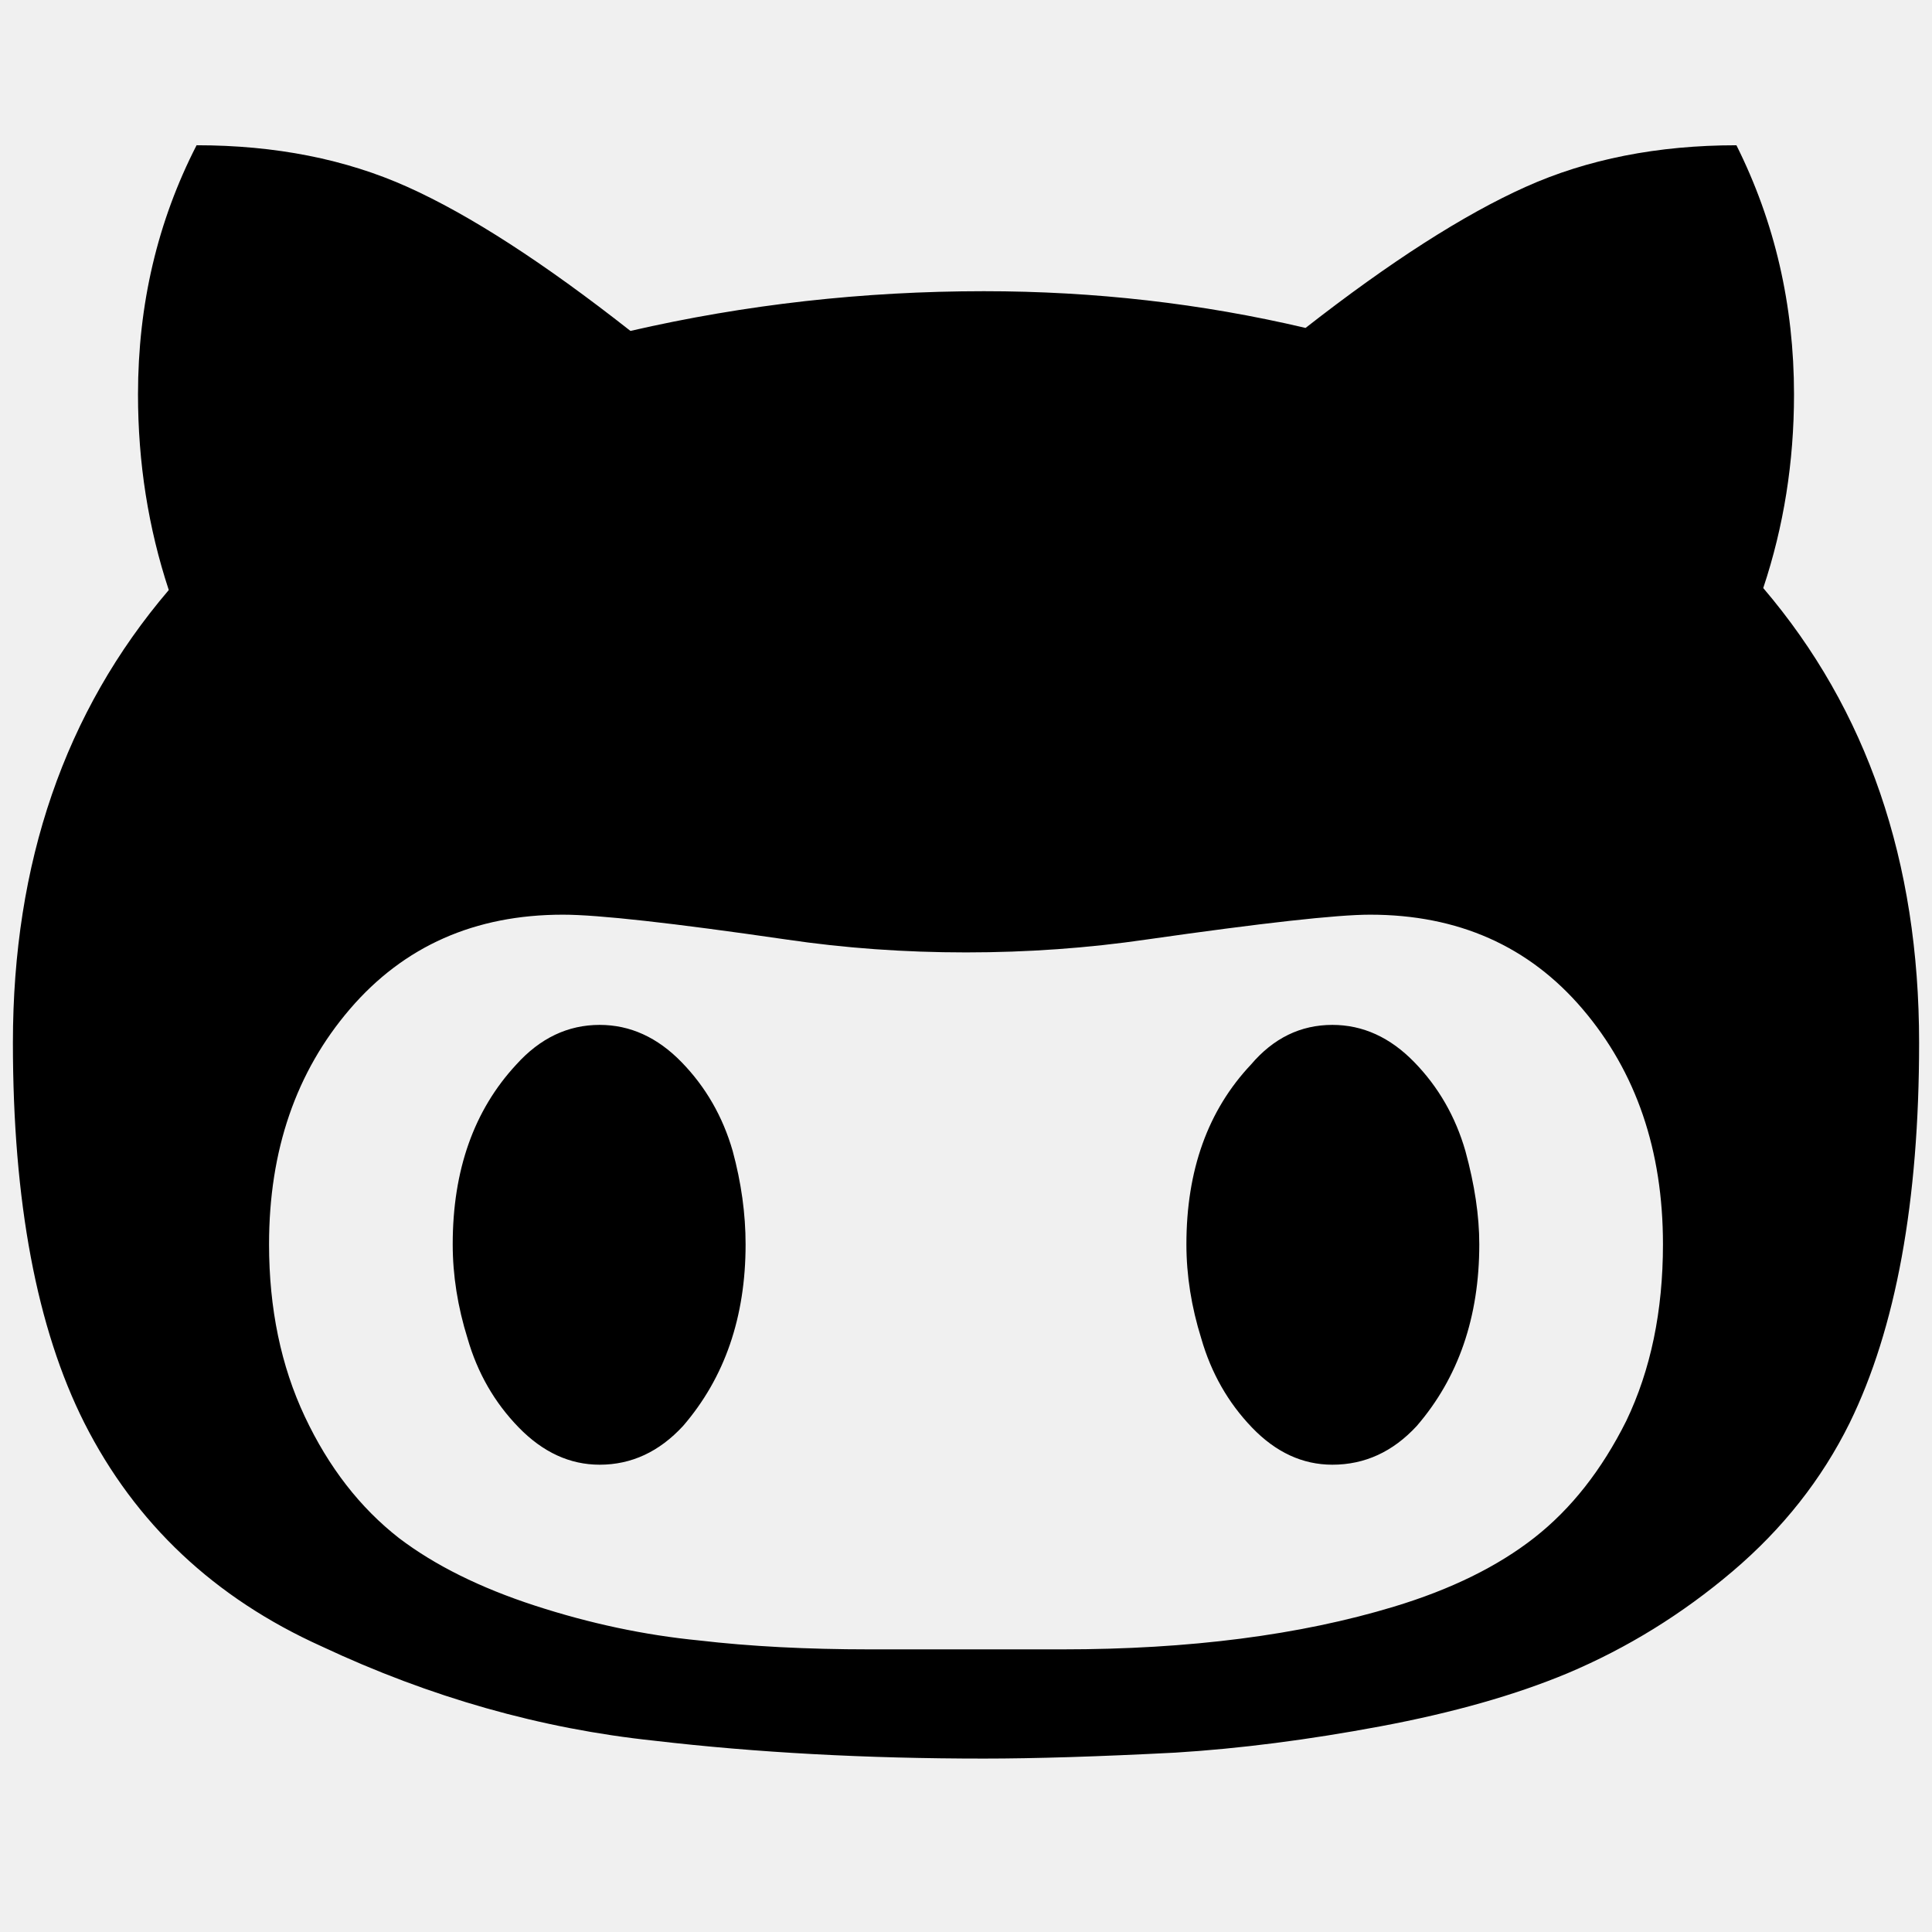
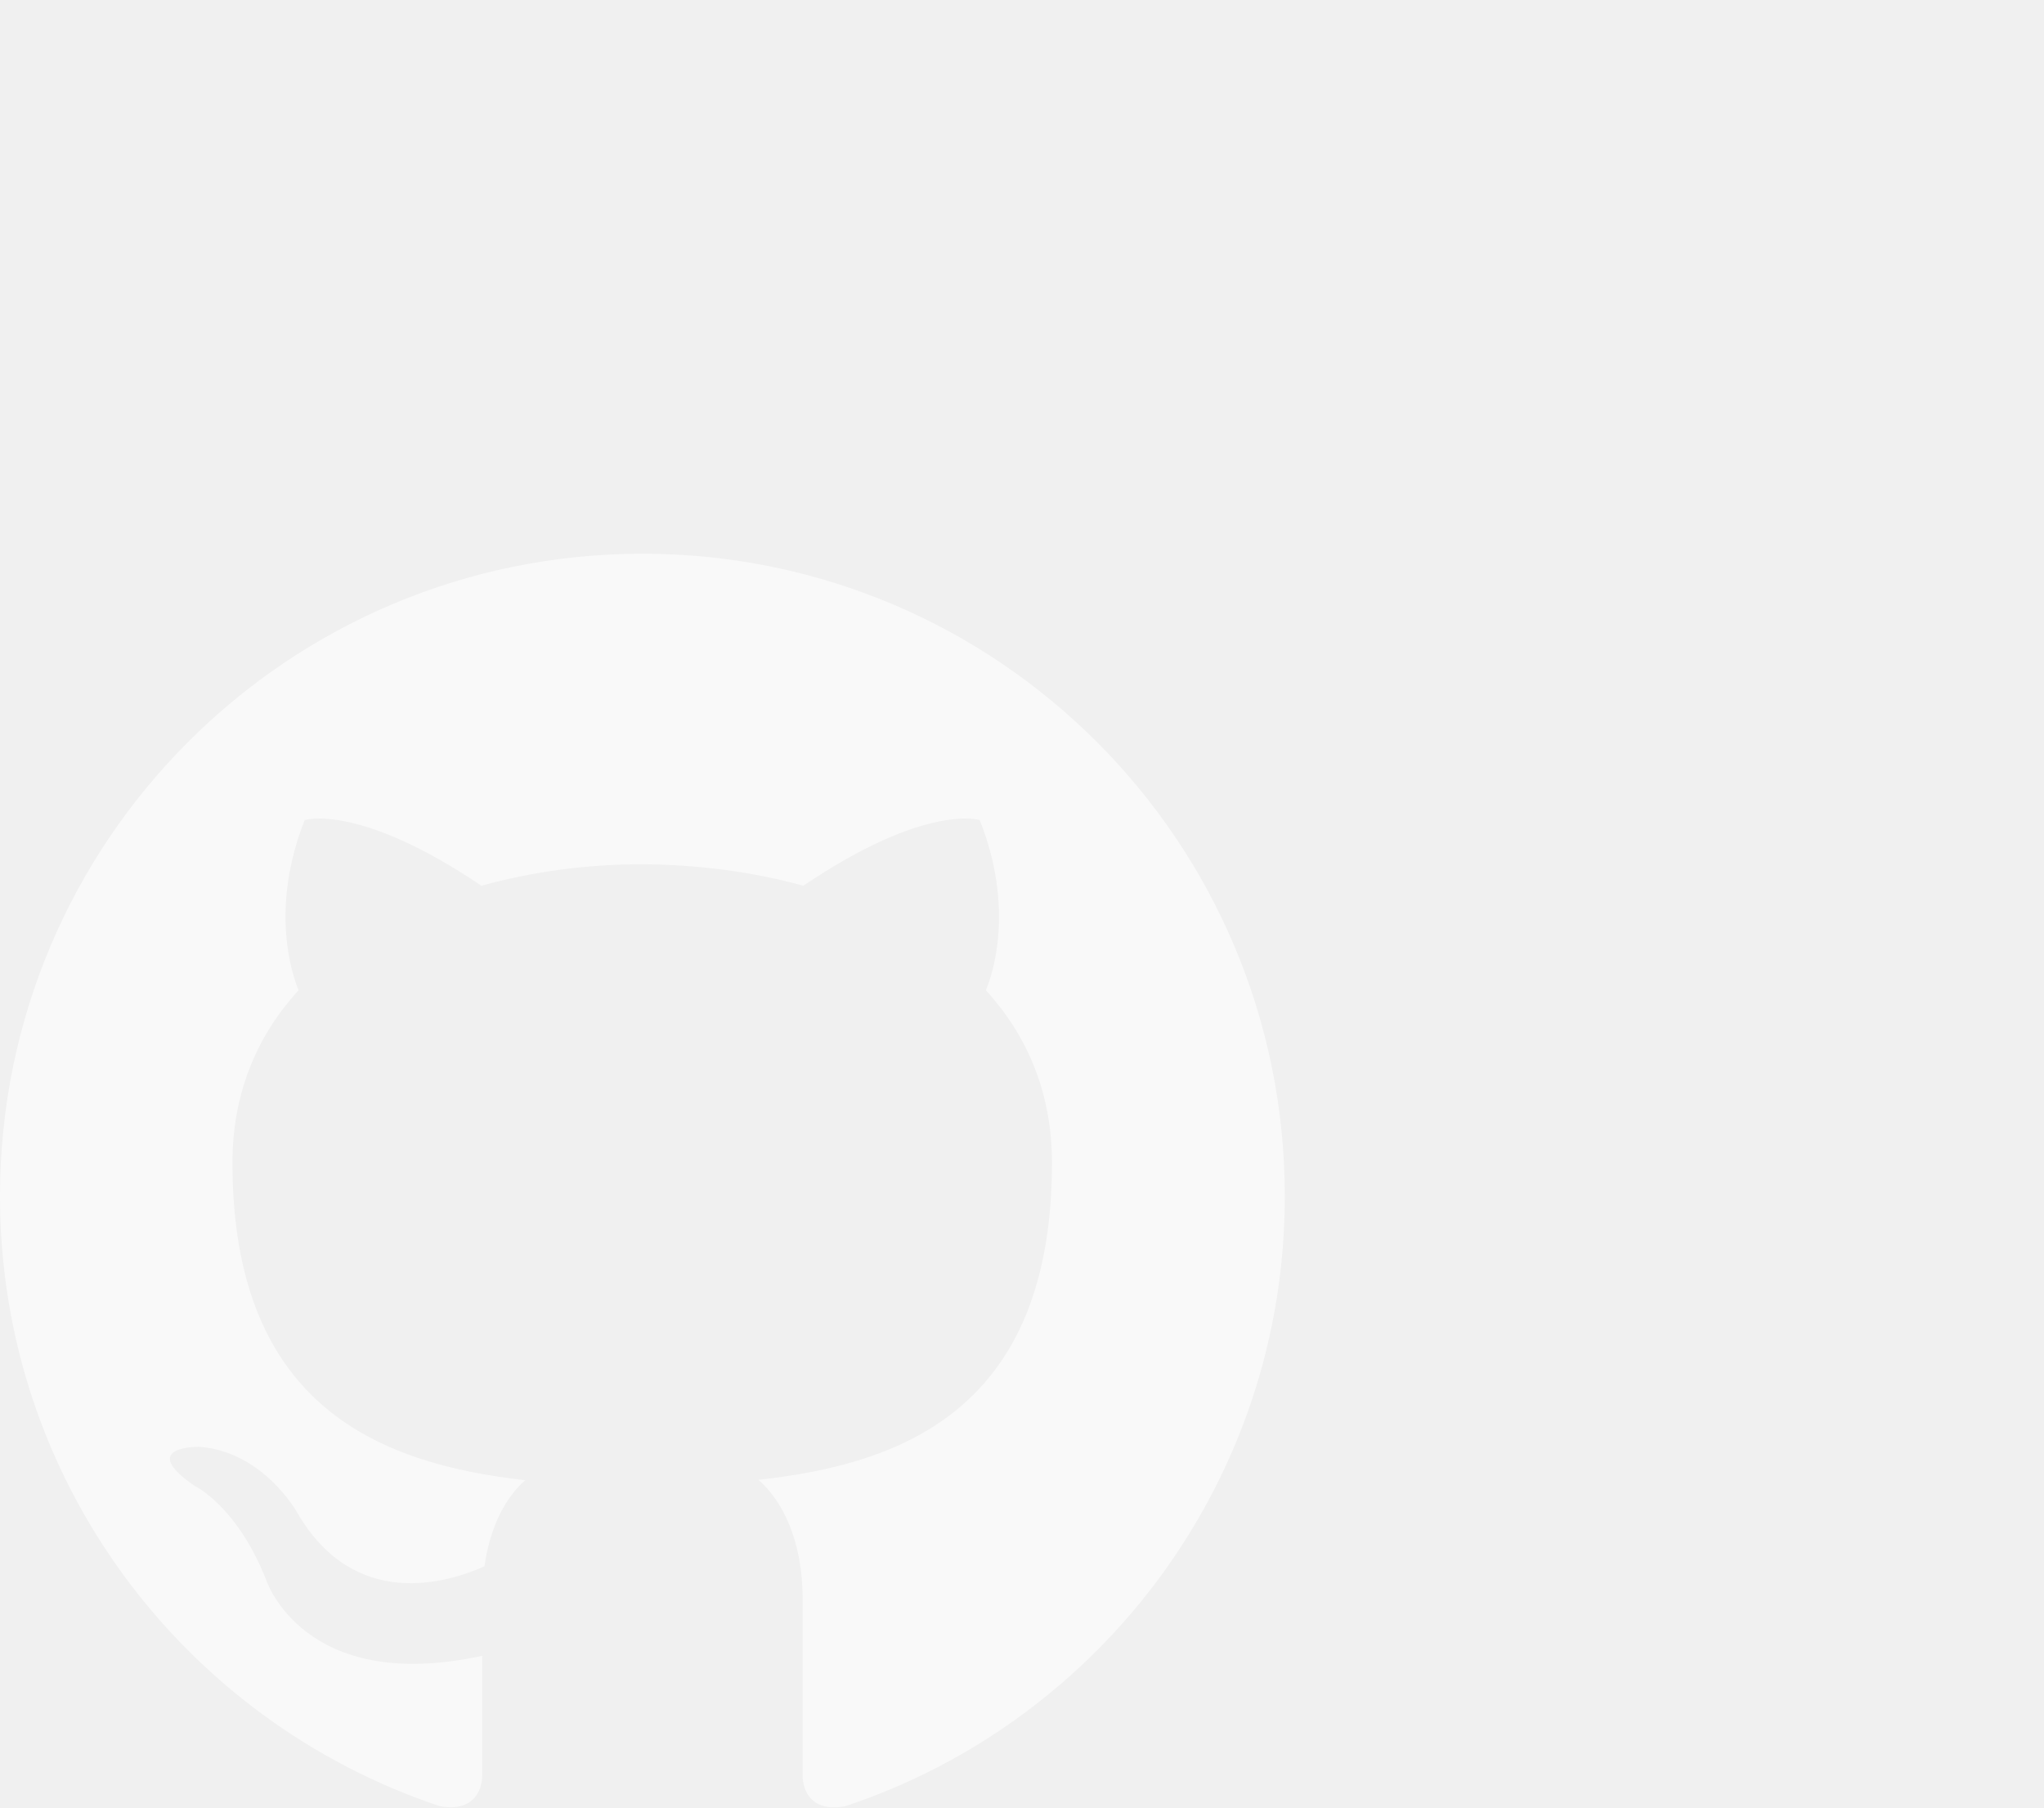
- <svg xmlns="http://www.w3.org/2000/svg" version="1.1" id="Capa_1" x="0px" y="0px" width="302.5px" height="302.5px" viewBox="0 0 302.5 302.5" enable-background="new 0 0 302.5 302.5" xml:space="preserve">
-   <path d="M2.021,163.268c0,24.872,3.73,44.718,11.192,59.537c7.98,15.752,20.364,27.41,37.152,34.976  c16.996,7.979,34.354,12.902,52.075,14.767c15.959,1.866,33.163,2.799,51.609,2.799c7.978,0,17.979-0.311,30-0.933  c10.053-0.622,20.752-1.995,32.102-4.119c11.346-2.125,21.114-4.896,29.301-8.316c9.327-3.938,17.928-9.25,25.806-15.933  c7.875-6.686,13.99-14.432,18.343-23.24c7.253-14.819,10.88-34.665,10.88-59.537c0-28.396-8.135-52.126-24.405-71.195  c3.213-9.638,4.819-19.742,4.819-30.312c0-13.99-3.006-26.996-9.017-39.018c-12.332,0-23.343,2.176-33.031,6.529  c-9.69,4.353-21.167,11.71-34.434,22.073c-16.27-3.834-33.057-5.751-50.363-5.751c-18.862,0-37.308,2.072-55.34,6.218  C85.133,41.138,73.5,33.625,63.811,29.272c-9.689-4.353-20.7-6.529-33.032-6.529c-6.115,11.918-9.172,24.923-9.172,39.018  c0,10.674,1.606,20.882,4.819,30.623C10.155,111.452,2.021,135.081,2.021,163.268L2.021,163.268z M42.126,194.824  c0-14.716,4.223-26.997,12.669-36.842c8.446-9.844,19.561-14.768,33.343-14.768c5.493,0,17.151,1.297,34.976,3.887  c9.12,1.348,18.499,2.021,28.136,2.021s19.068-0.673,28.292-2.021c18.135-2.59,29.794-3.887,34.975-3.887  c13.783,0,24.871,4.924,33.267,14.768c8.395,9.845,12.592,22.126,12.592,36.842c0,10.467-1.919,19.689-5.753,27.669  c-3.834,7.67-8.627,13.758-14.378,18.265c-5.751,4.509-13.084,8.11-21.996,10.804c-14.716,4.456-32.022,6.685-51.92,6.685h-30.156  c-9.845,0-18.758-0.466-26.737-1.398c-8.498-0.83-17.047-2.644-25.649-5.44c-8.601-2.798-15.7-6.322-21.296-10.571  c-6.114-4.767-11.037-11.114-14.768-19.041C43.991,213.866,42.126,204.876,42.126,194.824z M70.883,194.824  c0,4.87,0.778,9.792,2.333,14.767c1.554,5.39,4.223,10.027,8.005,13.913c3.782,3.886,8.005,5.83,12.669,5.83  c4.974,0,9.327-2.021,13.057-6.062c6.529-7.565,9.793-17.048,9.793-28.447c0-4.768-0.674-9.639-2.021-14.612  c-1.554-5.39-4.224-10.026-8.006-13.912c-3.782-3.887-8.057-5.83-12.824-5.83c-4.974,0-9.327,2.072-13.058,6.219  C74.2,173.839,70.883,183.218,70.883,194.824z M185.76,194.824c0,4.87,0.776,9.792,2.332,14.767  c1.554,5.39,4.196,10.027,7.927,13.913c3.731,3.886,7.928,5.83,12.592,5.83c5.078,0,9.482-2.021,13.213-6.062  c6.528-7.565,9.793-17.048,9.793-28.447c0-4.456-0.726-9.327-2.176-14.612c-1.555-5.39-4.223-10.026-8.006-13.912  c-3.782-3.887-8.058-5.83-12.824-5.83c-4.975,0-9.224,2.072-12.747,6.219C189.127,173.839,185.76,183.218,185.76,194.824  L185.76,194.824z" />
+ <svg xmlns="http://www.w3.org/2000/svg" version="1.1" id="Capa_1" x="0px" y="0px" viewBox="0 -168 532 470.5" enable-background="new 0 -168 532 470.5" xml:space="preserve">
+   <path id="github-1" opacity="0.6" fill-rule="evenodd" clip-rule="evenodd" fill="#FFFFFF" d="M167.2-23.9C74.9-23.9,0,50.9,0,143.3  C0,217.2,47.9,279.8,114.4,302c8.4,1.6,11.1-3.6,11.1-8v-31.1c-46.5,10.1-56.2-19.7-56.2-19.7c-7.6-19.3-18.6-24.5-18.6-24.5  c-15.2-10.4,1.1-10.2,1.1-10.2c16.8,1.2,25.6,17.2,25.6,17.2c14.9,25.6,39.1,18.2,48.7,13.9c1.5-10.8,5.8-18.2,10.6-22.4  c-37.1-4.2-76.2-18.6-76.2-82.6c0-18.3,6.5-33.2,17.2-44.9c-1.7-4.2-7.5-21.2,1.6-44.3c0,0,14-4.5,46,17.1  c13.3-3.7,27.6-5.6,41.9-5.6c14.2,0.1,28.5,1.9,41.9,5.6C241,40.9,255,45.4,255,45.4c9.1,23,3.4,40,1.6,44.3  c10.7,11.7,17.2,26.6,17.2,44.9c0,64.2-39.1,78.4-76.4,82.5c6,5.2,11.5,15.4,11.5,31c0,22.4,0,40.4,0,45.9c0,4.4,2.7,9.7,11.2,8  c66.4-22.1,114.3-84.8,114.3-158.7C334.4,50.9,259.6-23.9,167.2-23.9z" />
</svg>
